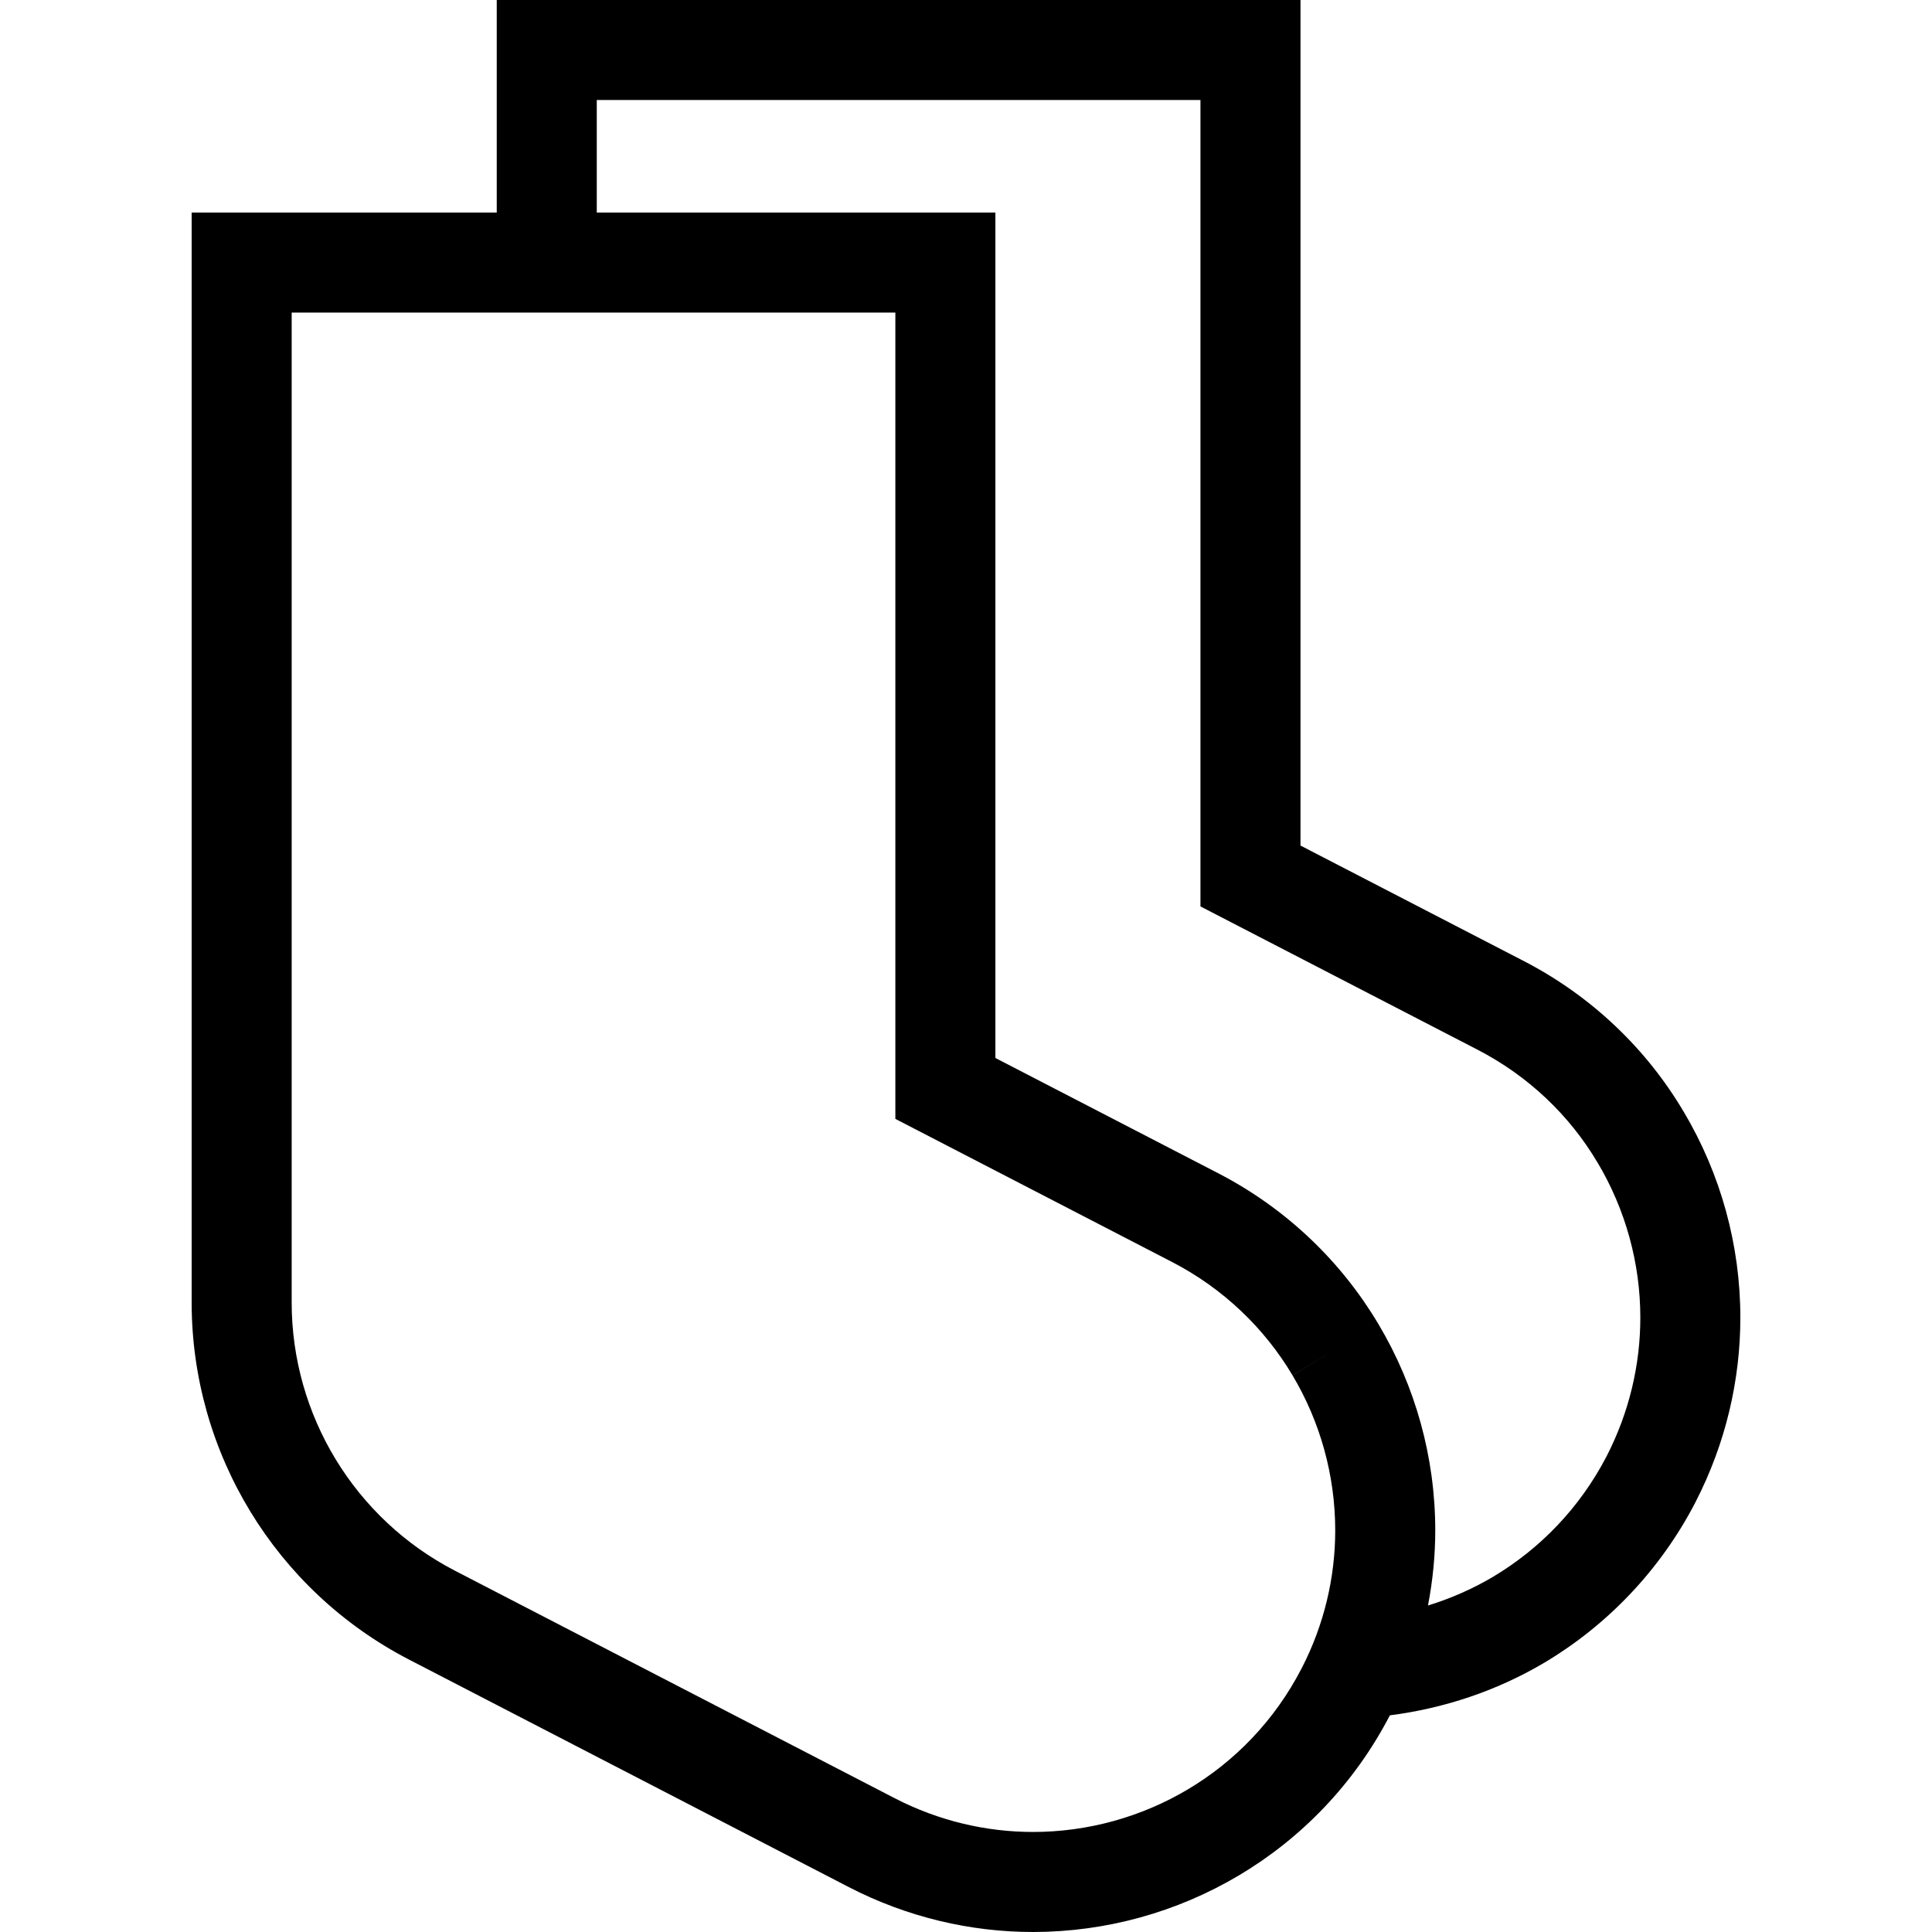
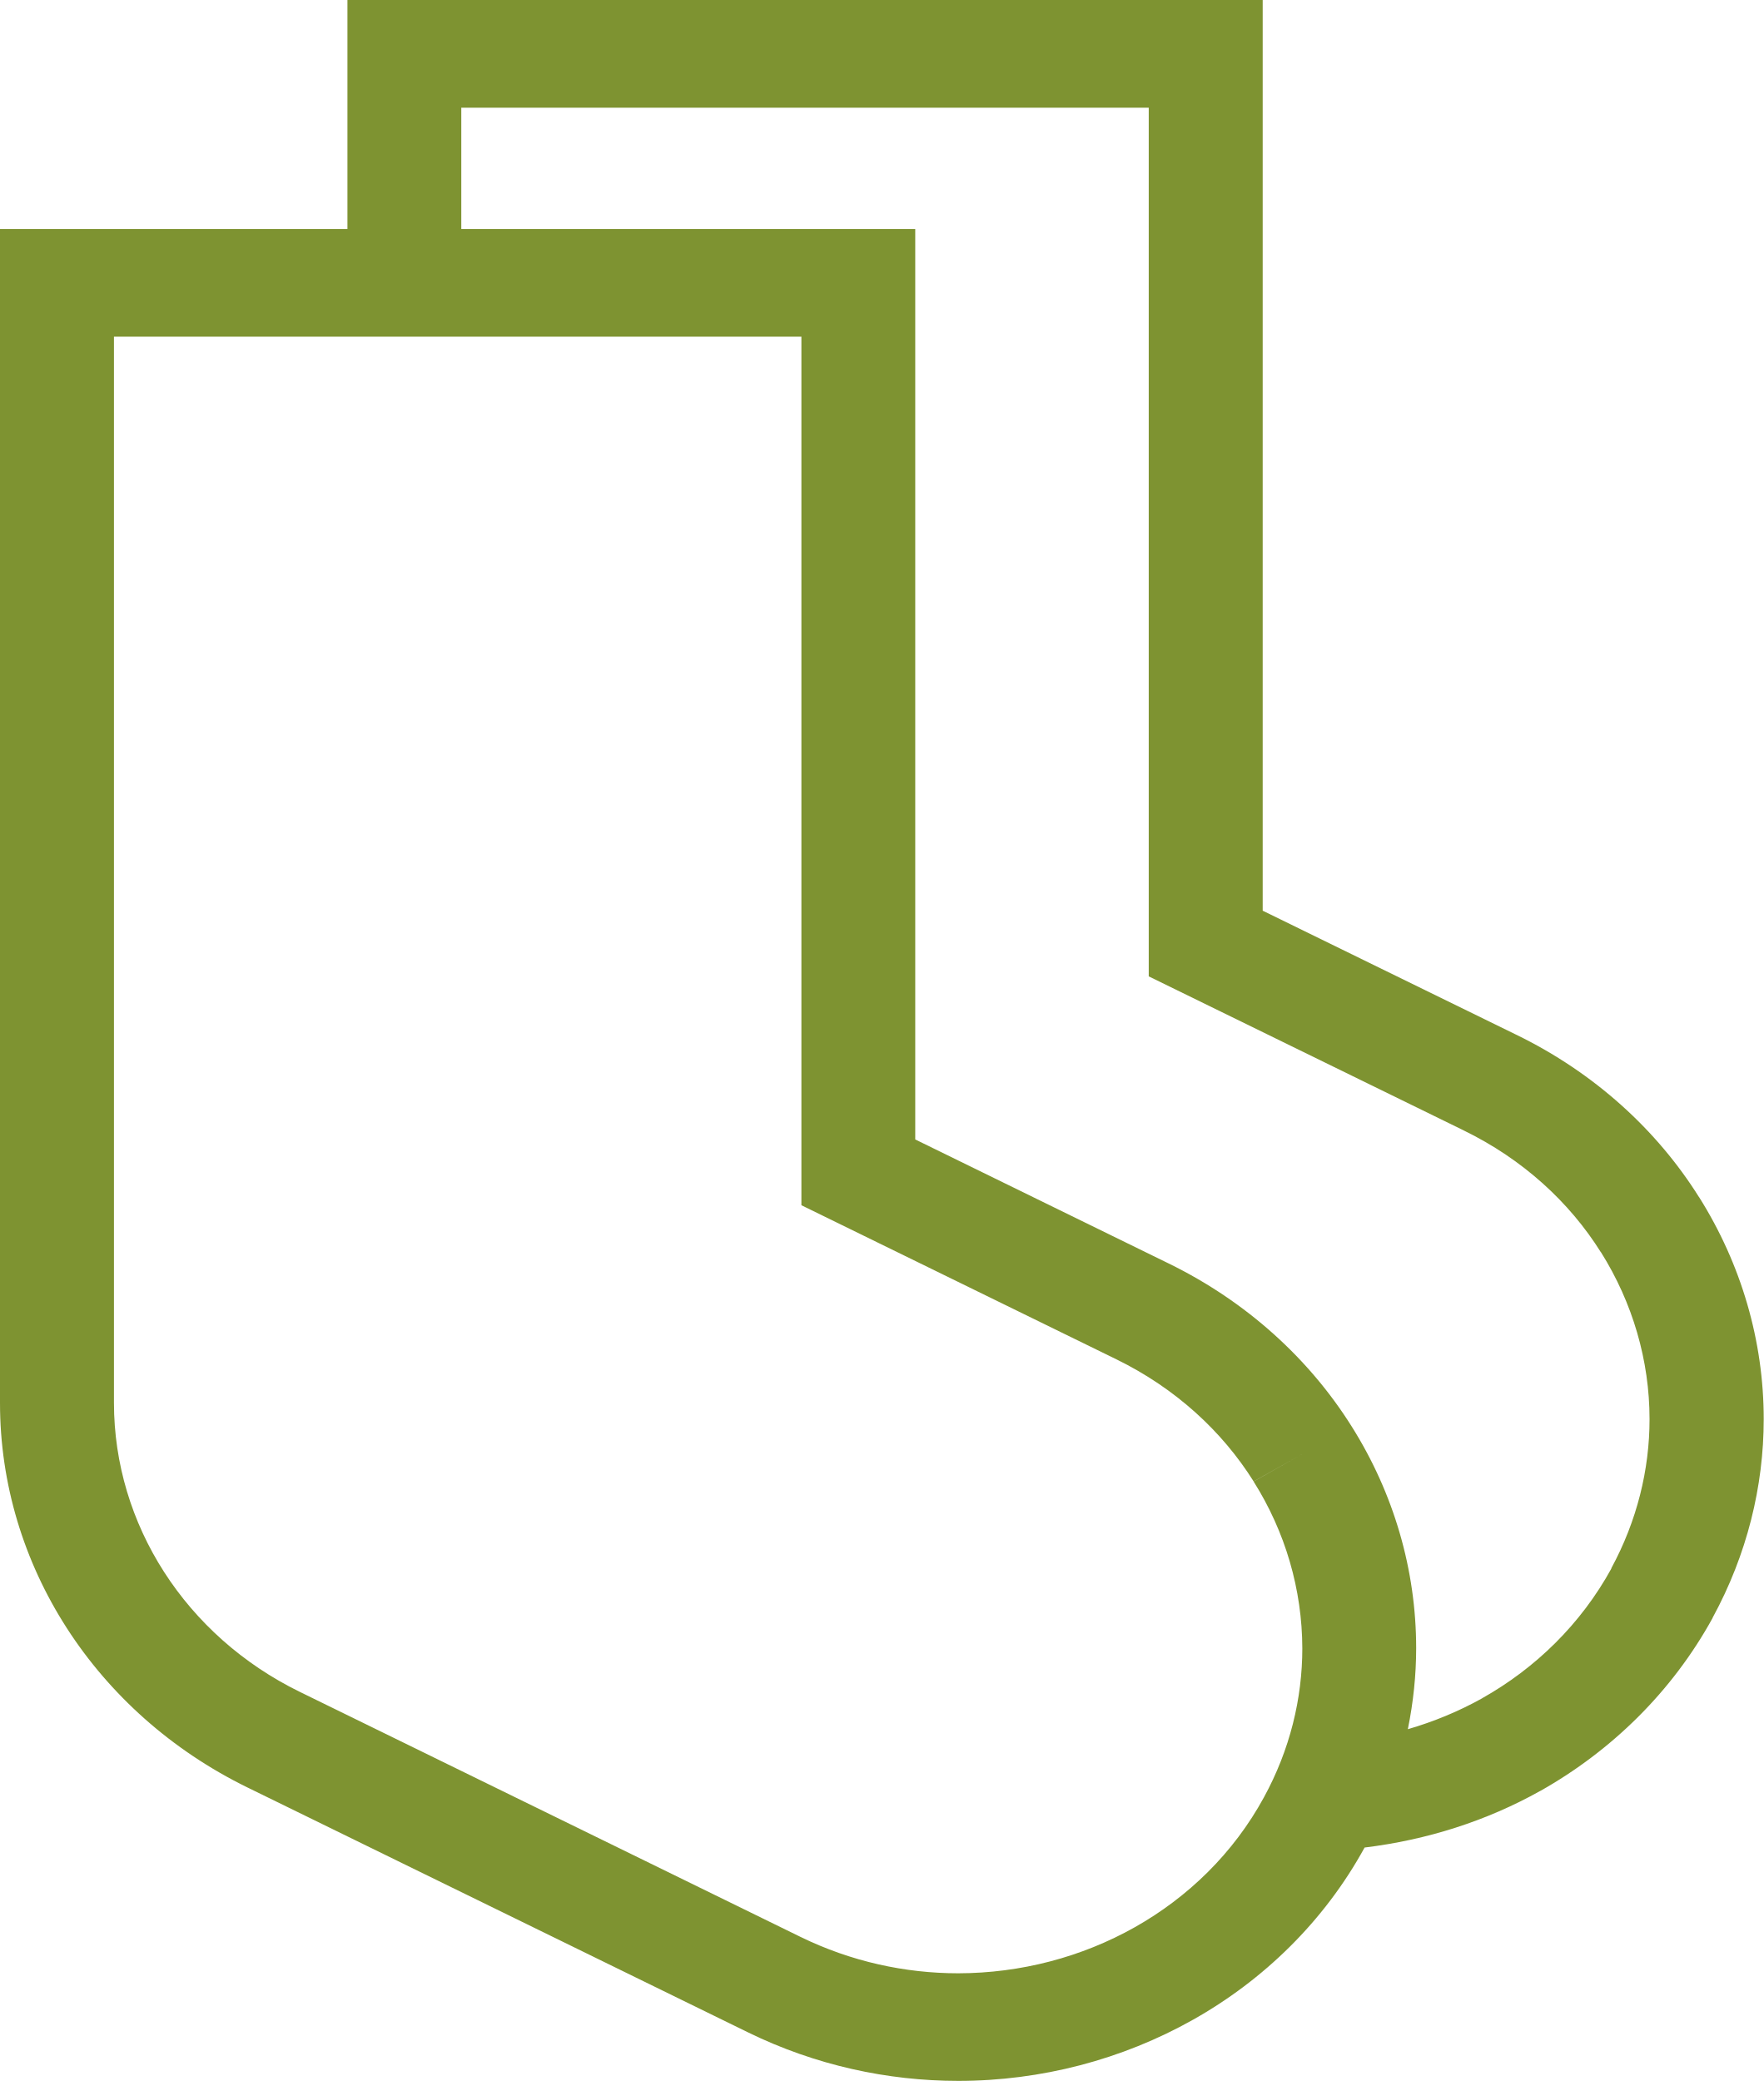
- <svg xmlns="http://www.w3.org/2000/svg" height="800px" width="800px" version="1.1" id="_x32_" viewBox="0 0 512 512" xml:space="preserve">
-   <style type="text/css">
- 	.st0{fill:#000000;}
- </style>
-   <g>
-     <path class="st0" d="M446.155,294.55l0.014,0.035c-9.789-16.553-24.348-30.656-42.592-40.024l-58.934-30.481V0H131.642v28.762   v27.569H50.788v28.796v260.07c0.021,39.792,22.229,76.286,57.565,94.586l116.563,60.302C240.493,508.14,257.298,512,273.781,512   c19.296-0.014,38.164-5.242,54.64-15.058c16.426-9.775,30.487-24.194,39.91-42.361c14.448-1.859,28.369-6.504,40.915-13.942   l0.035-0.014c16.503-9.838,30.593-24.32,40.037-42.522l0.014-0.042c8.013-15.563,11.879-32.361,11.879-48.878   C461.212,329.943,455.992,311.054,446.155,294.55z M353.849,405.555c0,12.356-2.883,24.952-8.953,36.67l-0.014,0.014   c-7.094,13.724-17.655,24.558-30.025,31.926c-12.385,7.382-26.601,11.318-41.083,11.325c-12.356,0-24.945-2.891-36.684-8.954   l-116.548-60.295c-26.531-13.732-43.238-41.181-43.244-71.059V85.128v-2.294h159.982v213.681l73.311,37.919   c13.731,7.1,24.572,17.668,31.926,30.018l11.395-6.771l-11.388,6.786C349.913,376.857,353.841,391.058,353.849,405.555z    M425.778,385.902c-7.122,13.732-17.682,24.551-30.074,31.947l0.035-0.014c-5.487,3.248-11.29,5.782-17.31,7.642   c1.278-6.631,1.93-13.304,1.93-19.935c-0.007-19.282-5.234-38.158-15.065-54.647c-9.803-16.489-24.299-30.593-42.529-40.01   l-58.976-30.509V56.331H158.151V28.762v-2.26h159.982v213.71l72.61,37.547l0.723,0.372c13.704,7.059,24.594,17.619,31.891,29.955   l0.029,0.035c7.388,12.398,11.318,26.636,11.318,41.062C434.703,361.56,431.812,374.169,425.778,385.902z" />
-   </g>
+ <svg xmlns="http://www.w3.org/2000/svg" id="socks" viewBox="0 0 161.12 190.12">
+   <defs>
+     <style>
+       .cls-1 {
+         fill: #7e9331;
+       }
+     </style>
+   </defs>
+   <path class="cls-1" d="m155.21,109.37h0c-3.84-6.13-9.56-11.37-16.72-14.85l-23.14-11.32V0H31.74v20.92H0v107.26c0,14.78,8.73,28.33,22.6,35.12l45.76,22.39c6.12,2.99,12.71,4.42,19.18,4.42,7.57,0,14.98-1.95,21.45-5.59,6.45-3.63,11.97-8.98,15.67-15.73,5.67-.69,11.14-2.42,16.06-5.18h.01c6.48-3.66,12.01-9.04,15.72-15.79v-.02c3.15-5.78,4.67-12.02,4.67-18.15,0-7.14-2.05-14.16-5.91-20.29Zm-36.24,41.22c0,4.59-1.13,9.27-3.51,13.62h0c-2.78,5.1-6.93,9.12-11.79,11.86-4.86,2.74-10.44,4.2-16.13,4.21-4.85,0-9.79-1.07-14.4-3.32l-45.75-22.39c-10.42-5.1-16.97-15.29-16.98-26.39V30.76h62.8v79.35l28.78,14.08c5.39,2.64,9.65,6.56,12.53,11.15l4.47-2.51-4.47,2.52c2.9,4.6,4.44,9.87,4.45,15.26Zm28.24-7.3c-2.8,5.1-6.94,9.12-11.81,11.86h.01c-2.15,1.2-4.43,2.14-6.8,2.83.5-2.46.76-4.94.76-7.4,0-7.16-2.05-14.17-5.91-20.29-3.85-6.12-9.54-11.36-16.7-14.86l-23.15-11.33V20.92h-41.47v-11.08h62.8v79.36l28.5,13.94.28.14c5.38,2.62,9.65,6.54,12.52,11.12h.01c2.9,4.62,4.44,9.9,4.44,15.26,0,4.6-1.14,9.28-3.5,13.63Z" />
</svg>
